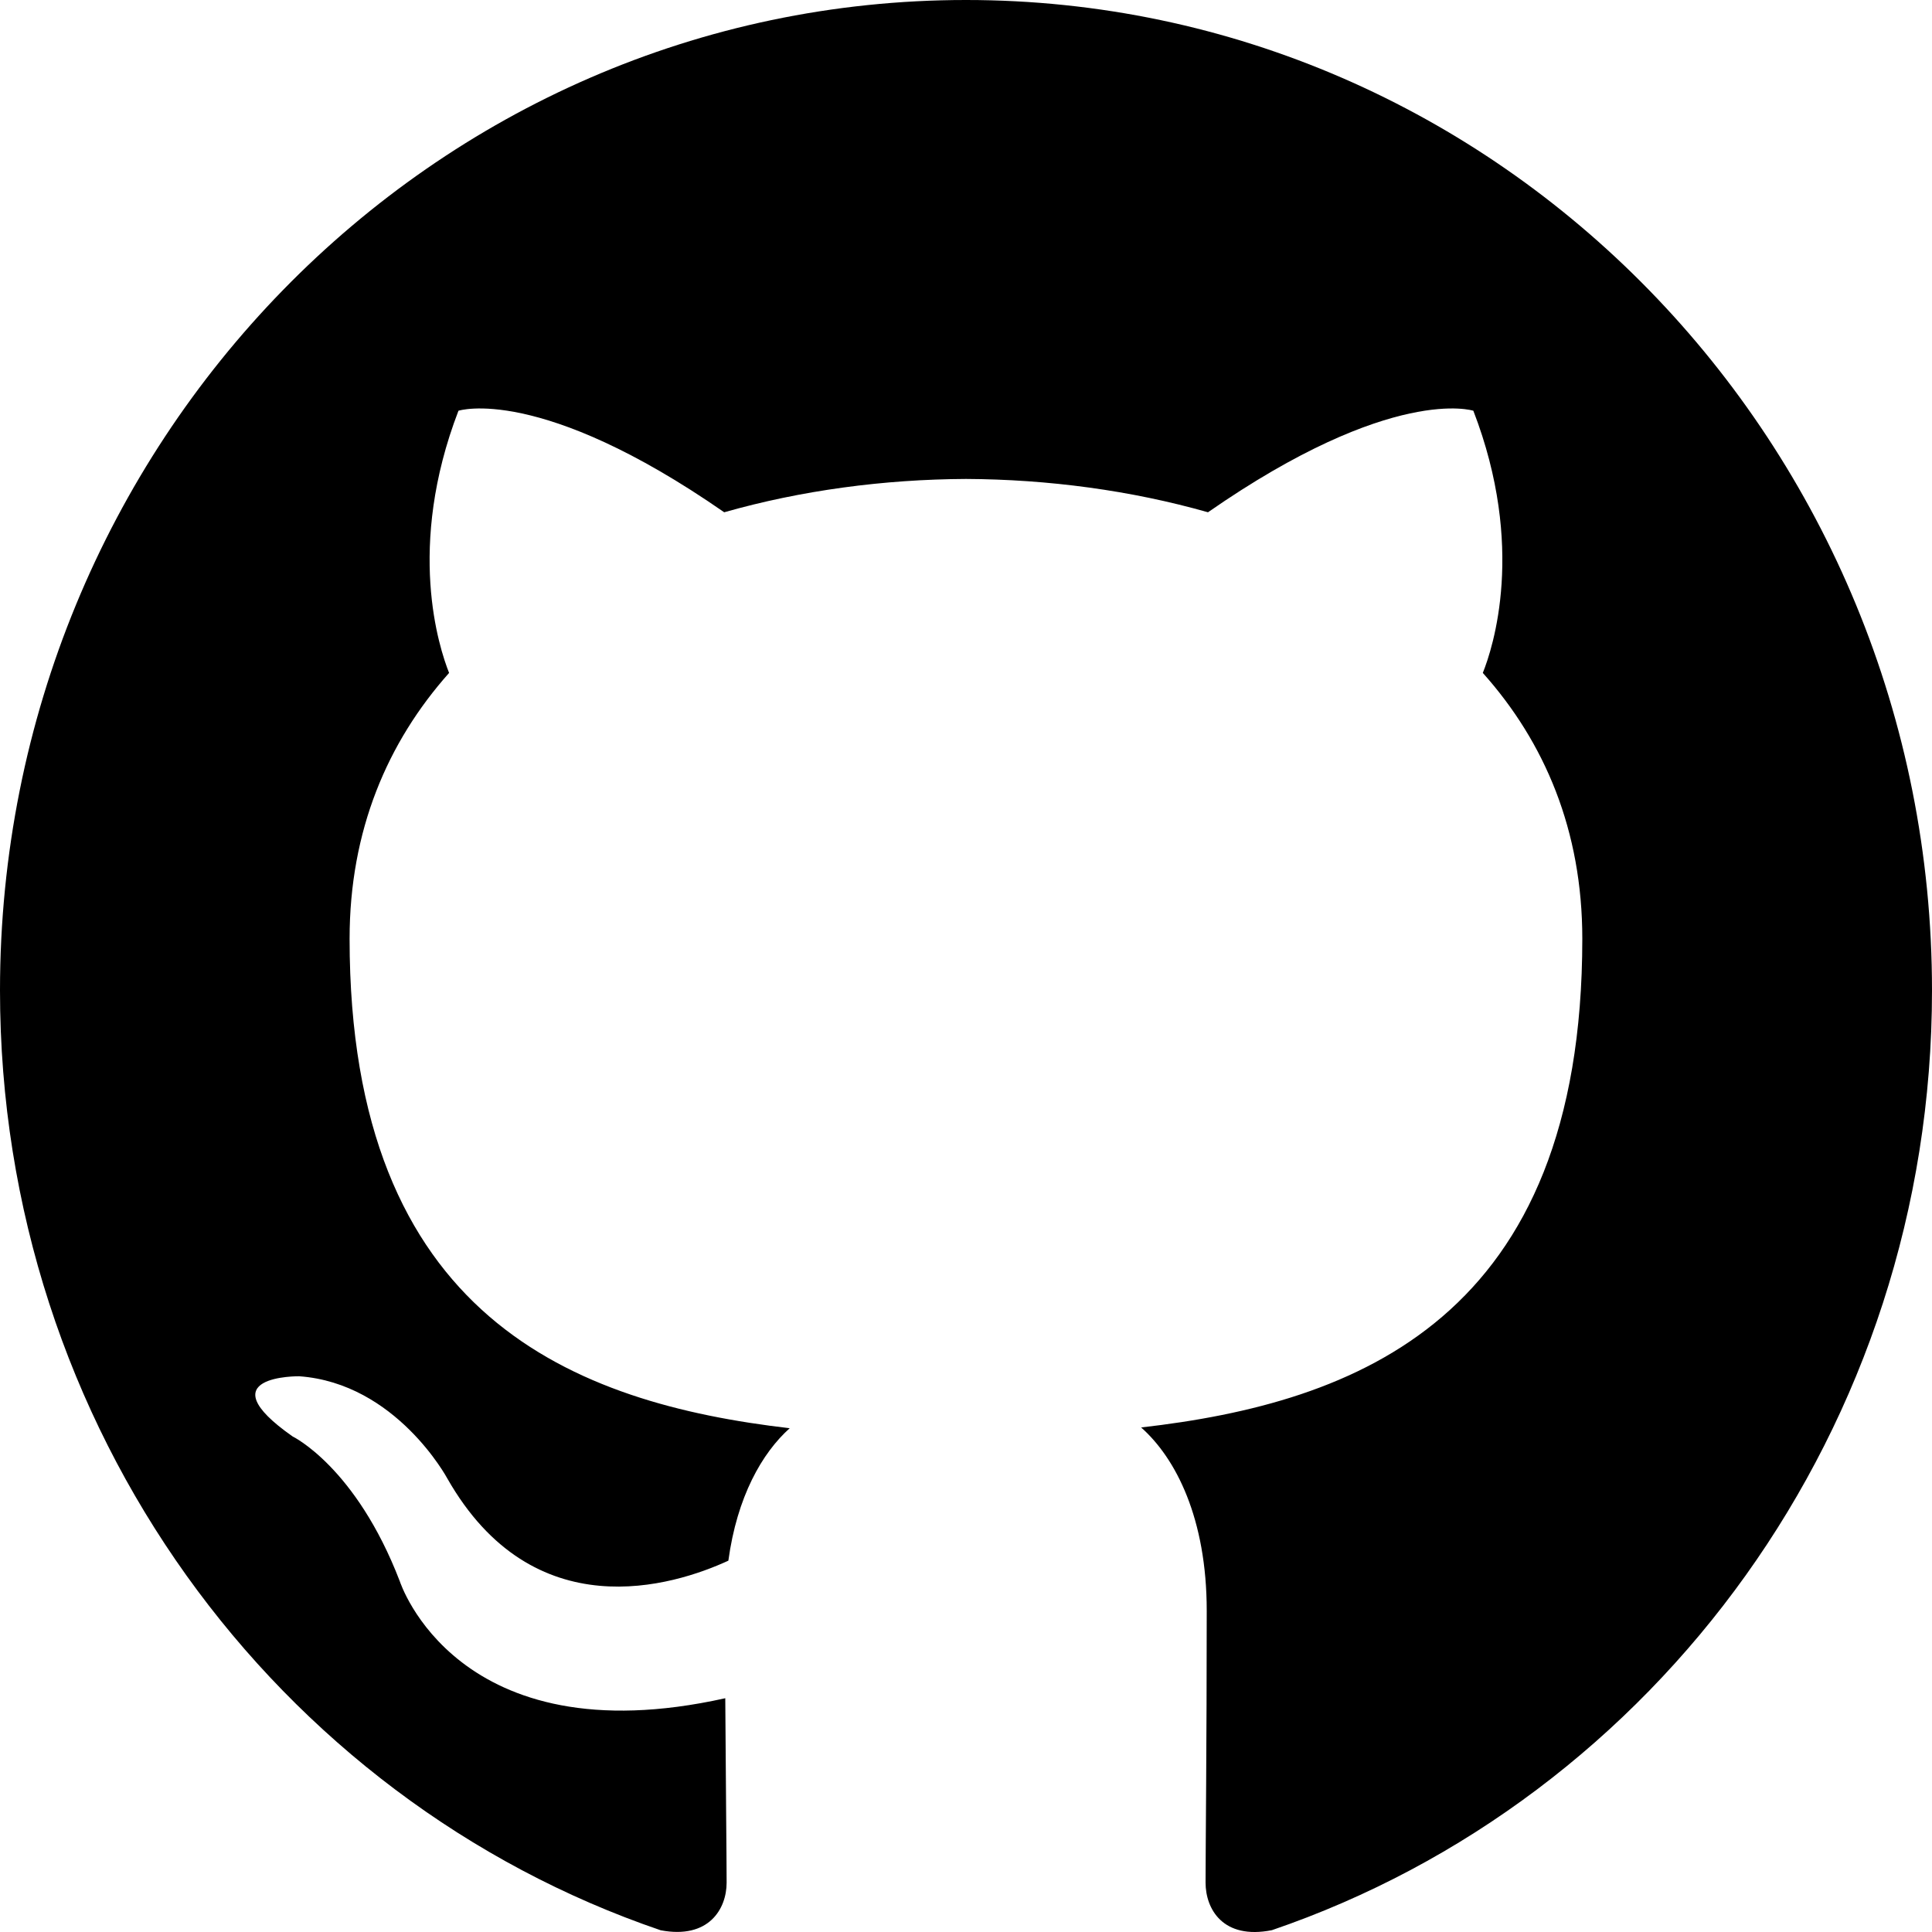
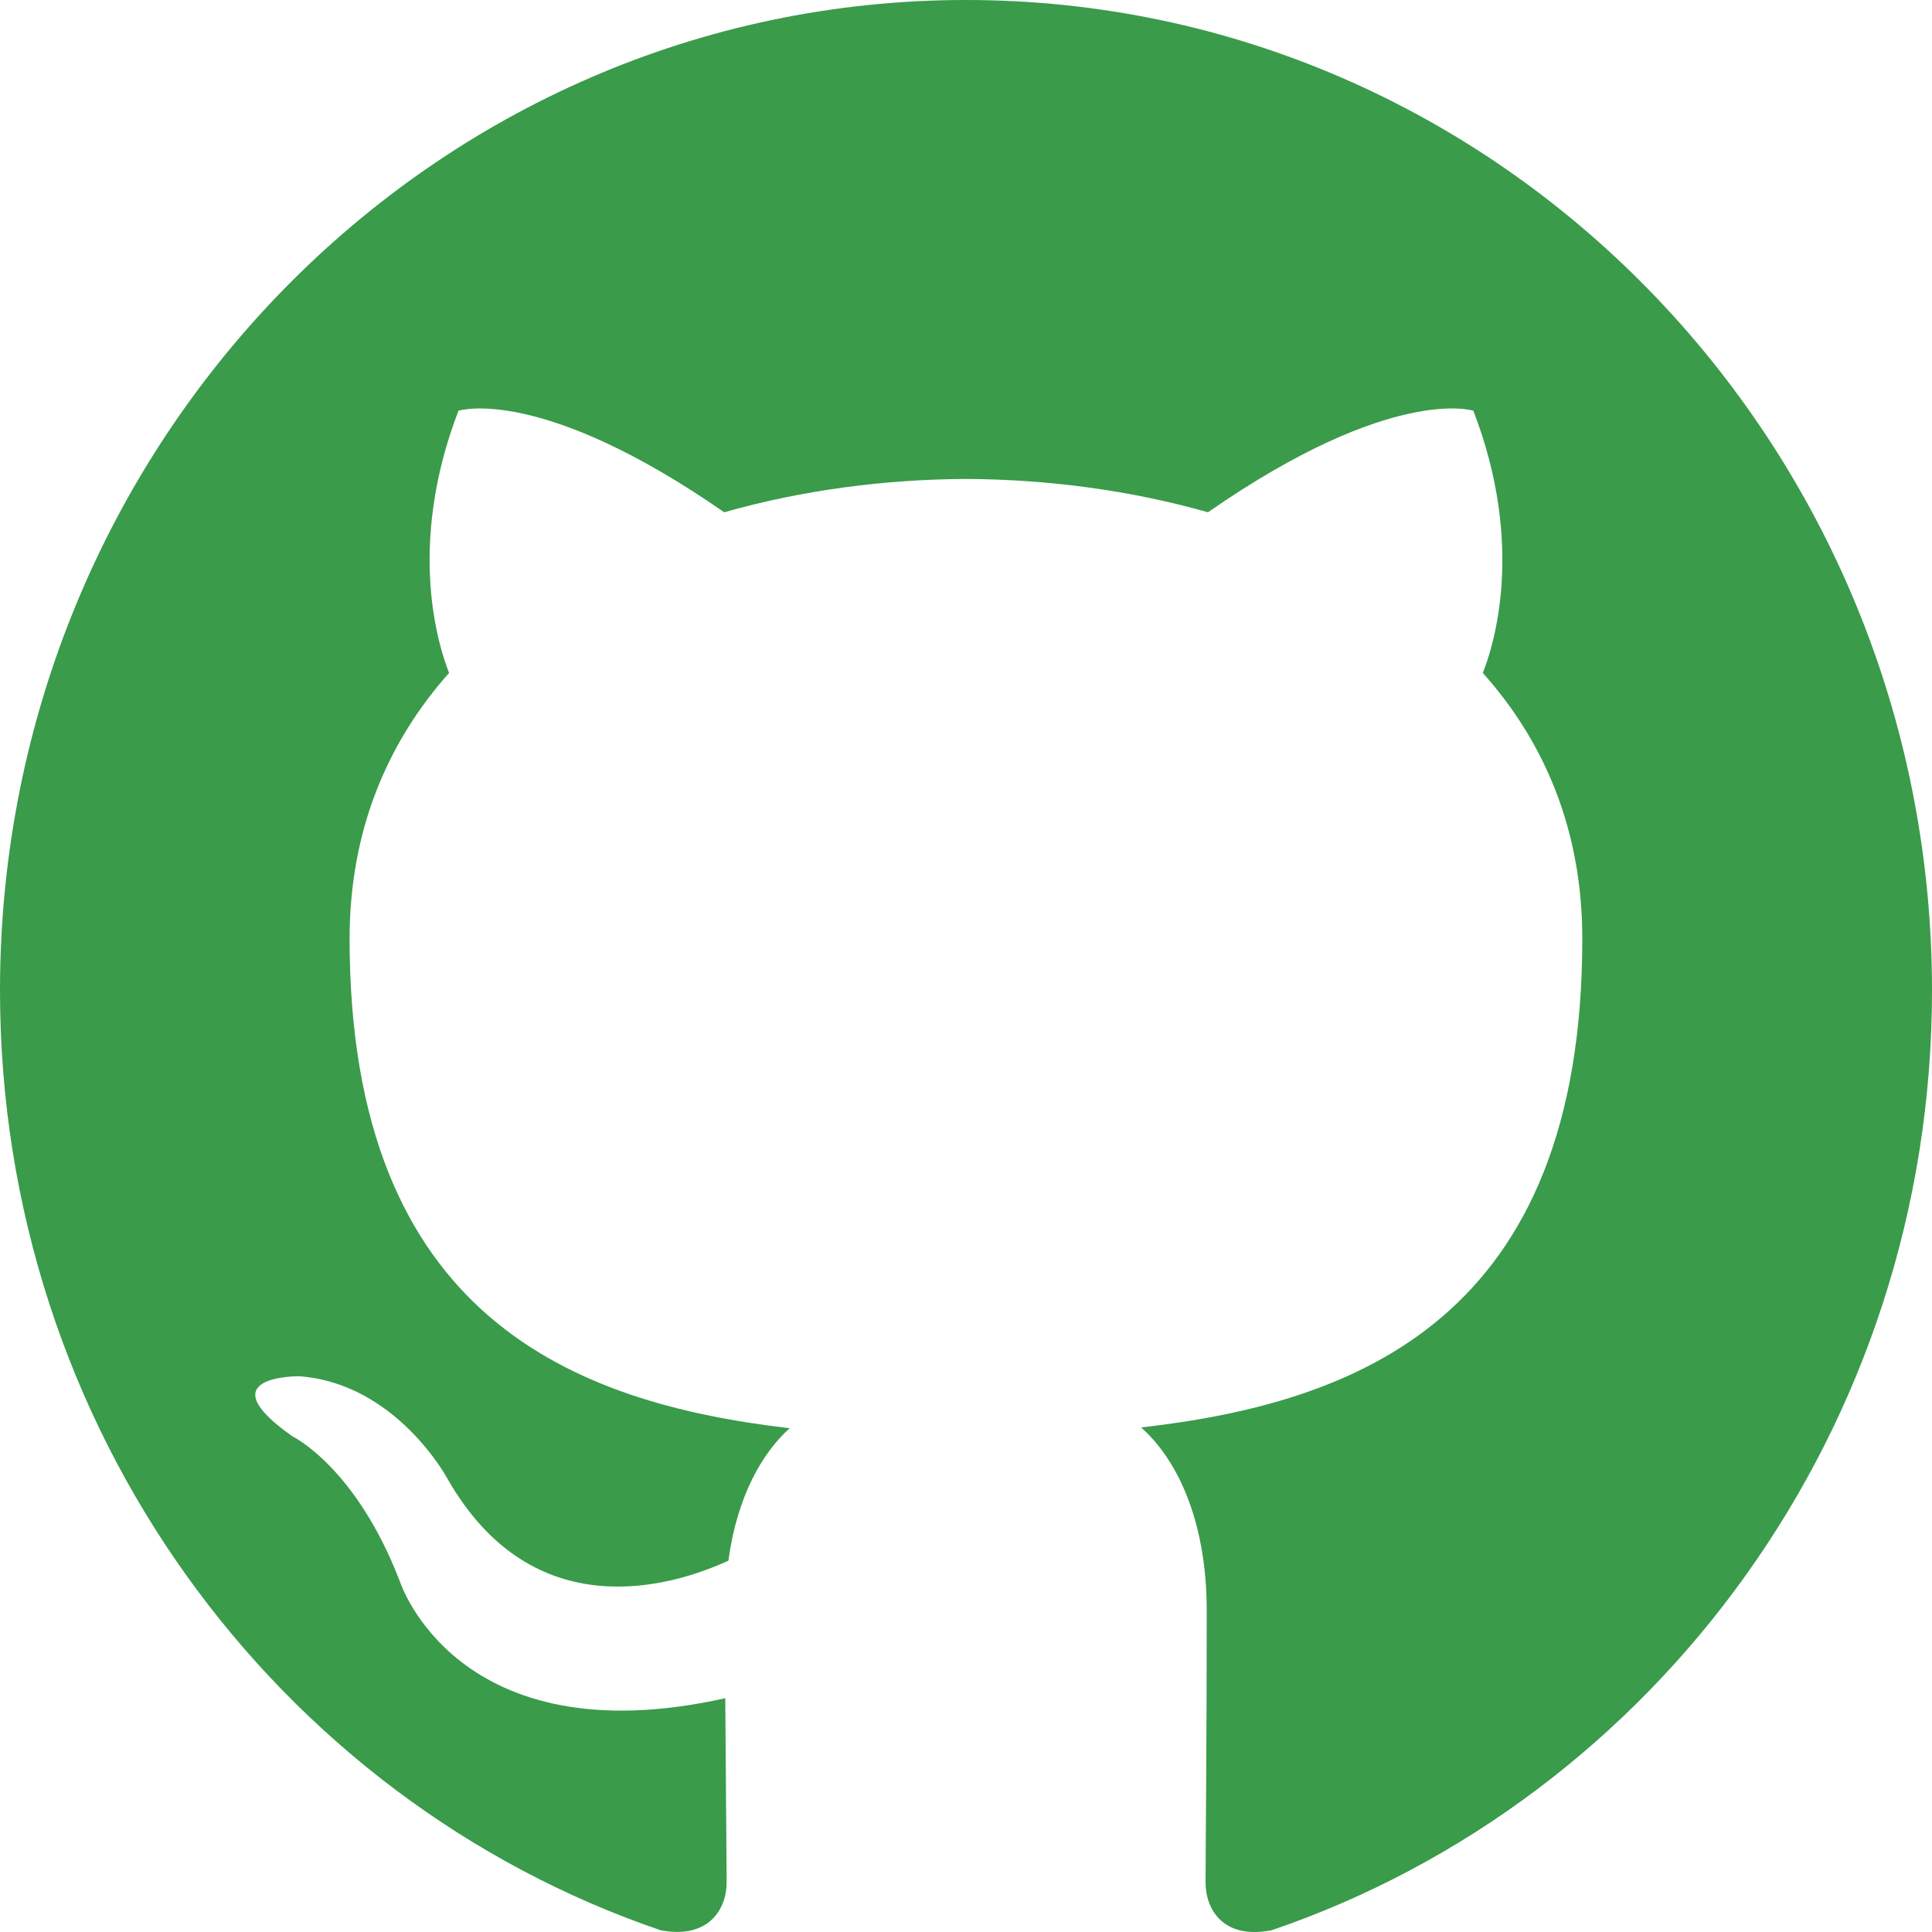
- <svg xmlns="http://www.w3.org/2000/svg" viewBox="0 0 20 20" version="1.1" fill="#000000">
-   <path d="M10,0 C15.523,0 20,4.59 20,10.253 C20,14.782 17.138,18.624 13.167,19.981 C12.66,20.082 12.48,19.762 12.48,19.489 C12.48,19.151 12.492,18.047 12.492,16.675 C12.492,15.719 12.172,15.095 11.813,14.777 C14.04,14.523 16.38,13.656 16.38,9.718 C16.38,8.598 15.992,7.684 15.35,6.966 C15.454,6.707 15.797,5.664 15.252,4.252 C15.252,4.252 14.414,3.977 12.505,5.303 C11.706,5.076 10.85,4.962 10,4.958 C9.15,4.962 8.295,5.076 7.497,5.303 C5.586,3.977 4.746,4.252 4.746,4.252 C4.203,5.664 4.546,6.707 4.649,6.966 C4.01,7.684 3.619,8.598 3.619,9.718 C3.619,13.646 5.954,14.526 8.175,14.785 C7.889,15.041 7.63,15.493 7.54,16.156 C6.97,16.418 5.522,16.871 4.63,15.304 C4.63,15.304 4.101,14.319 3.097,14.247 C3.097,14.247 2.122,14.234 3.029,14.87 C3.029,14.87 3.684,15.185 4.139,16.37 C4.139,16.37 4.726,18.2 7.508,17.58 C7.513,18.437 7.522,19.245 7.522,19.489 C7.522,19.76 7.338,20.077 6.839,19.982 C2.865,18.627 0,14.783 0,10.253 C0,4.59 4.478,0 10,0" />
+ <svg xmlns="http://www.w3.org/2000/svg" viewBox="0 0 20 20" fill="none">
+   <path fill="#3A9B4B" d="M10,0 C15.523,0 20,4.59 20,10.253 C20,14.782 17.138,18.624 13.167,19.981 C12.66,20.082 12.48,19.762 12.48,19.489 C12.48,19.151 12.492,18.047 12.492,16.675 C12.492,15.719 12.172,15.095 11.813,14.777 C14.04,14.523 16.38,13.656 16.38,9.718 C16.38,8.598 15.992,7.684 15.35,6.966 C15.454,6.707 15.797,5.664 15.252,4.252 C15.252,4.252 14.414,3.977 12.505,5.303 C11.706,5.076 10.85,4.962 10,4.958 C9.15,4.962 8.295,5.076 7.497,5.303 C5.586,3.977 4.746,4.252 4.746,4.252 C4.203,5.664 4.546,6.707 4.649,6.966 C4.01,7.684 3.619,8.598 3.619,9.718 C3.619,13.646 5.954,14.526 8.175,14.785 C7.889,15.041 7.63,15.493 7.54,16.156 C6.97,16.418 5.522,16.871 4.63,15.304 C4.63,15.304 4.101,14.319 3.097,14.247 C3.097,14.247 2.122,14.234 3.029,14.87 C3.029,14.87 3.684,15.185 4.139,16.37 C4.139,16.37 4.726,18.2 7.508,17.58 C7.513,18.437 7.522,19.245 7.522,19.489 C7.522,19.76 7.338,20.077 6.839,19.982 C2.865,18.627 0,14.783 0,10.253 C0,4.59 4.478,0 10,0" />
</svg>
